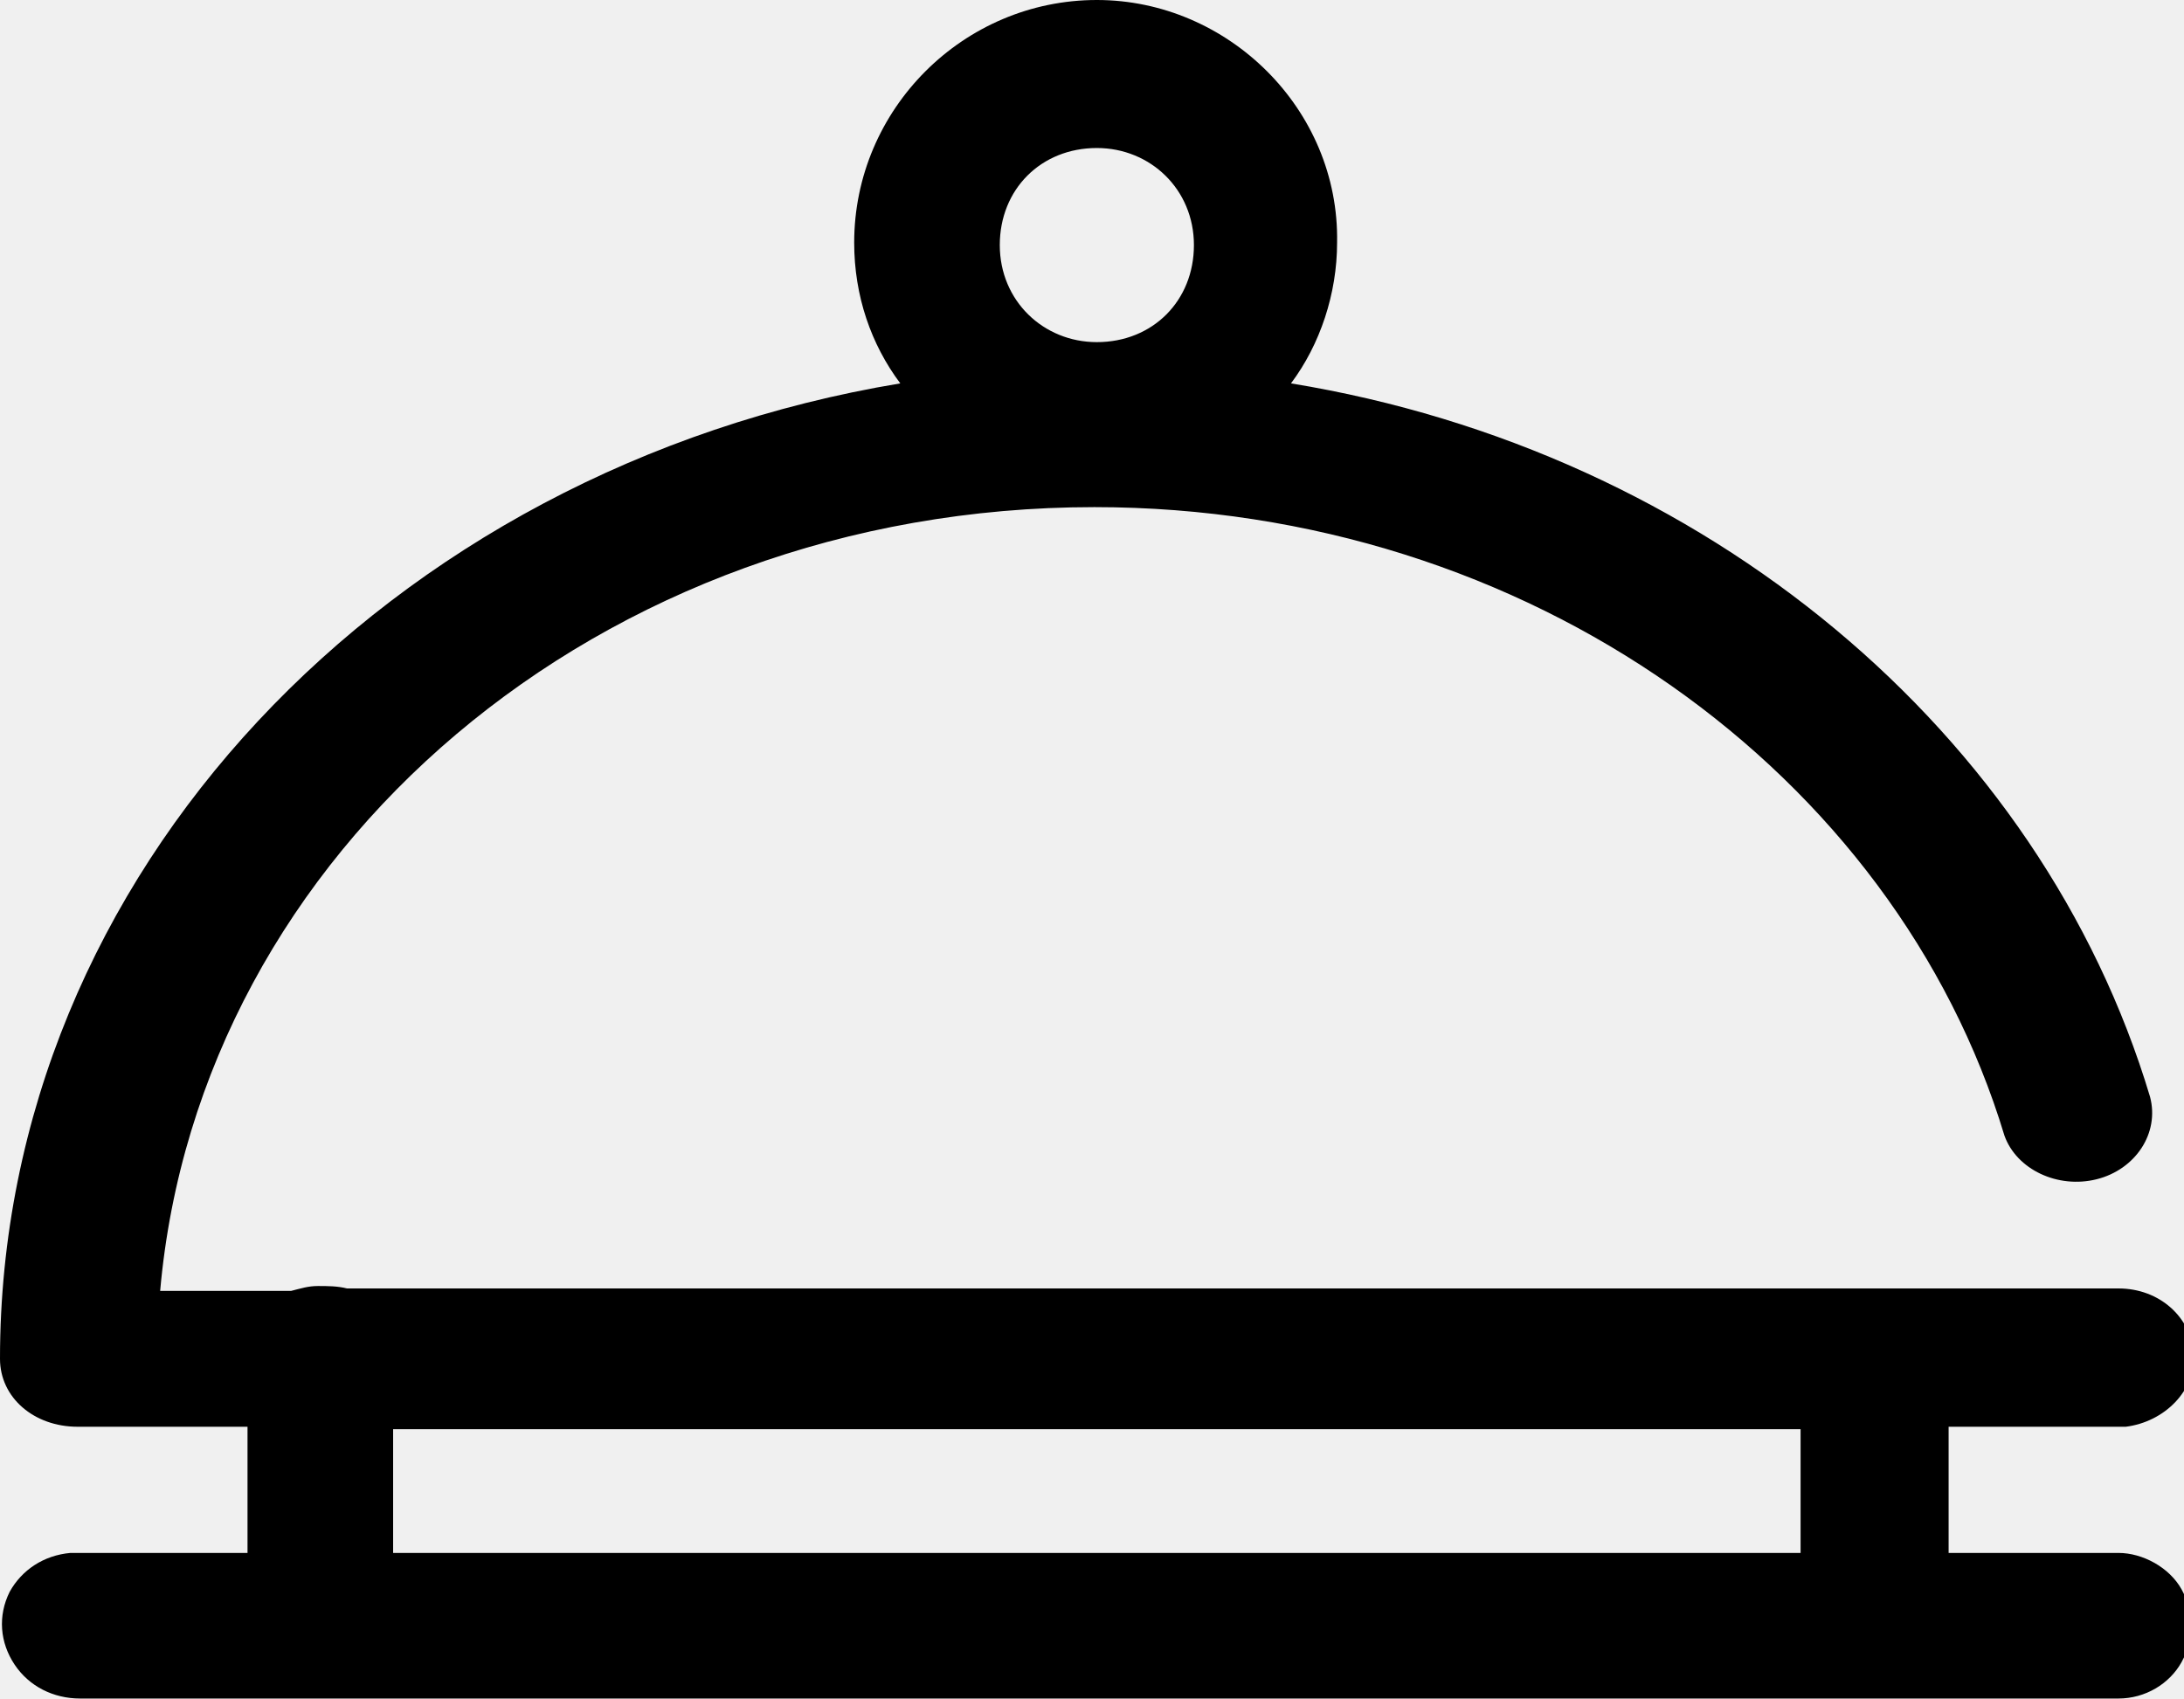
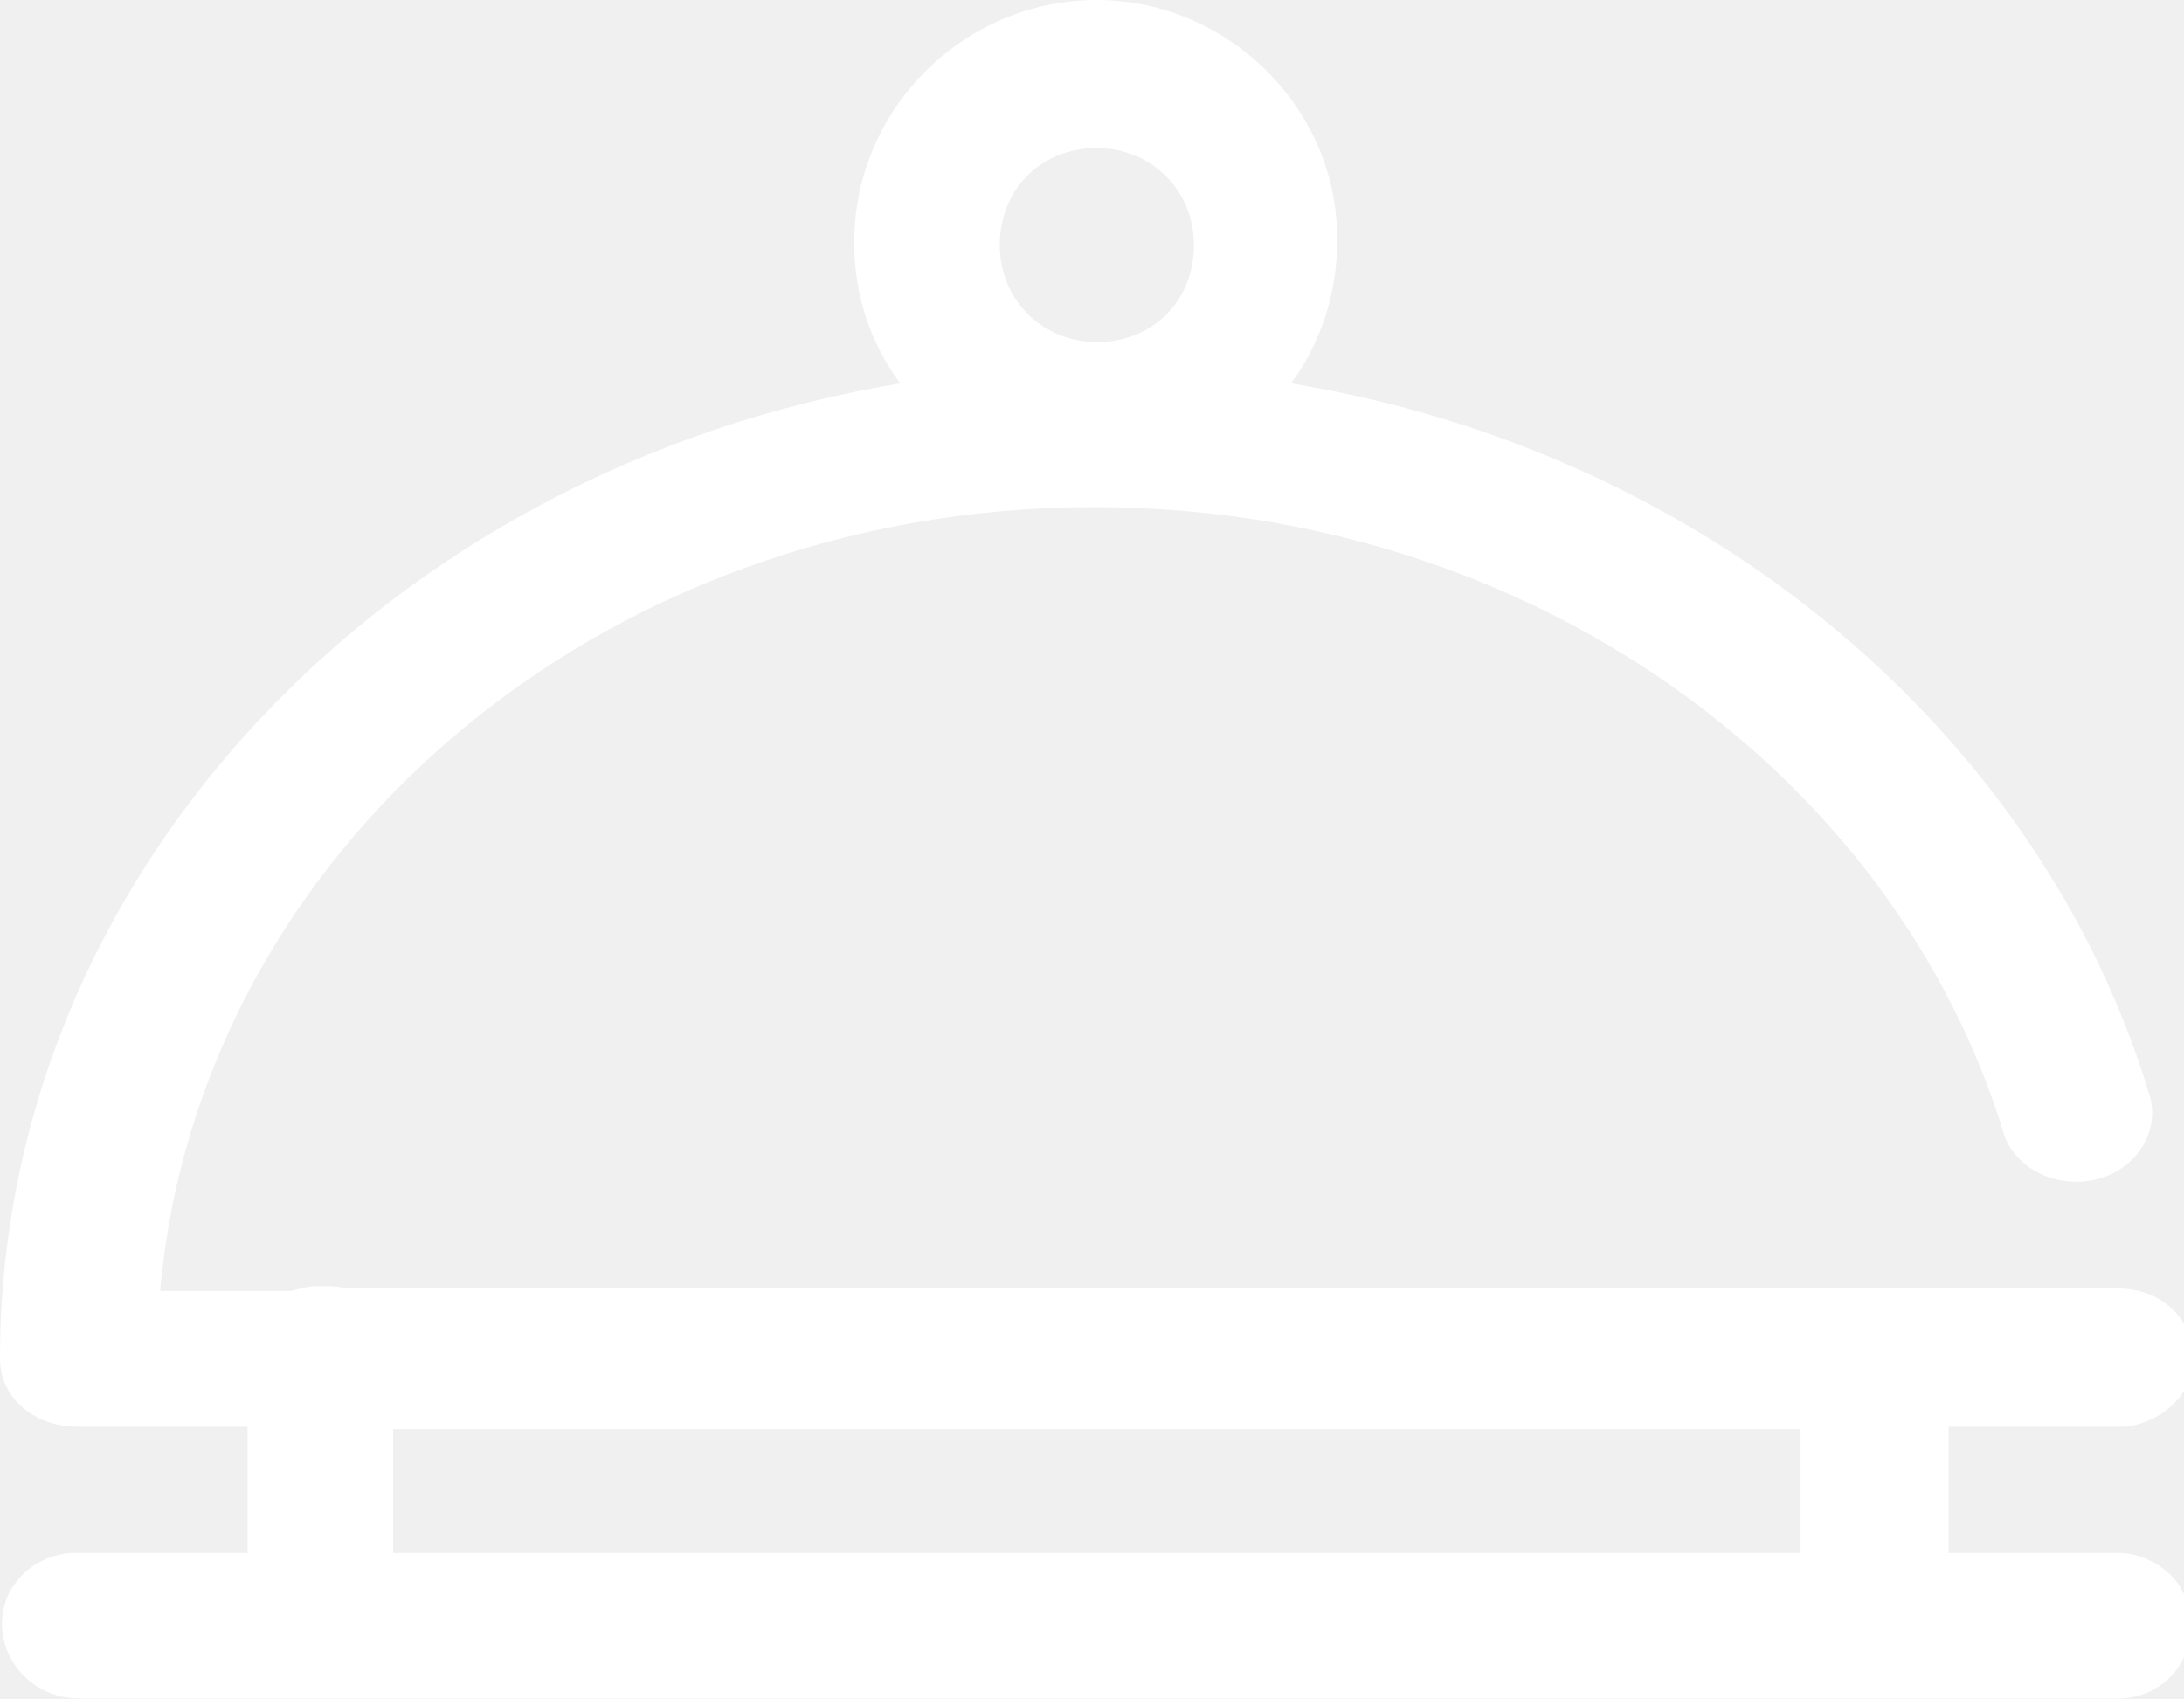
<svg xmlns="http://www.w3.org/2000/svg" xmlns:xlink="http://www.w3.org/1999/xlink" version="1.1" id="Слой_1" x="0px" y="0px" viewBox="0 0 90 70" style="enable-background:new 0 0 90 70;" xml:space="preserve">
  <style type="text/css">
- 	.st0{clip-path:url(#SVGID_2_);}
+ 	.st0{clip-path:url(#SVGID_2_); fill:#fff}
</style>
  <g>
    <defs>
      <path id="SVGID_1_" d="M16.2,58.9h58V64h-58V58.9z M45.2,6.1c2.2,0,4,1.7,4,4s-1.7,4-4,4c-2.2,0-4-1.7-4-4S42.9,6.1,45.2,6.1z     M45.2,0c-5.5,0-10,4.5-10,10c0,2.2,0.7,4.2,1.9,5.8C16,19.3,0,36,0,56c0,1.6,1.4,2.8,3.2,2.8h7V64h-7c-0.1,0-0.2,0-0.3,0    c-1.1,0.1-2,0.7-2.5,1.6c-0.5,1-0.4,2.1,0.2,3s1.6,1.4,2.7,1.4h84c1.1,0,2.1-0.6,2.6-1.5c0.5-0.9,0.5-2.1,0-3    c-0.5-0.9-1.6-1.5-2.6-1.5h-7v-5.2h7c0.1,0,0.2,0,0.3,0c1.6-0.2,2.9-1.5,2.8-3c-0.1-1.5-1.4-2.7-3.1-2.7H14.3    C13.9,53,13.5,53,13.1,53c-0.4,0-0.7,0.1-1.1,0.2H6.6c1.6-18.1,18.1-32.3,38.5-32.3c17.9,0,33,11,37.5,25.9    c0.5,1.4,2.2,2.2,3.8,1.8c1.6-0.4,2.6-1.9,2.2-3.4c-4.5-15-18.3-26.6-35.4-29.4c1.2-1.6,1.9-3.7,1.9-5.8C55.2,4.5,50.6,0,45.2,0z" />
    </defs>
    <clipPath id="SVGID_2_">
      <use xlink:href="#SVGID_1_" style="overflow:visible;" />
    </clipPath>
    <rect x="-5" y="-5" class="st0" width="100.3" height="80" />
  </g>
</svg>
